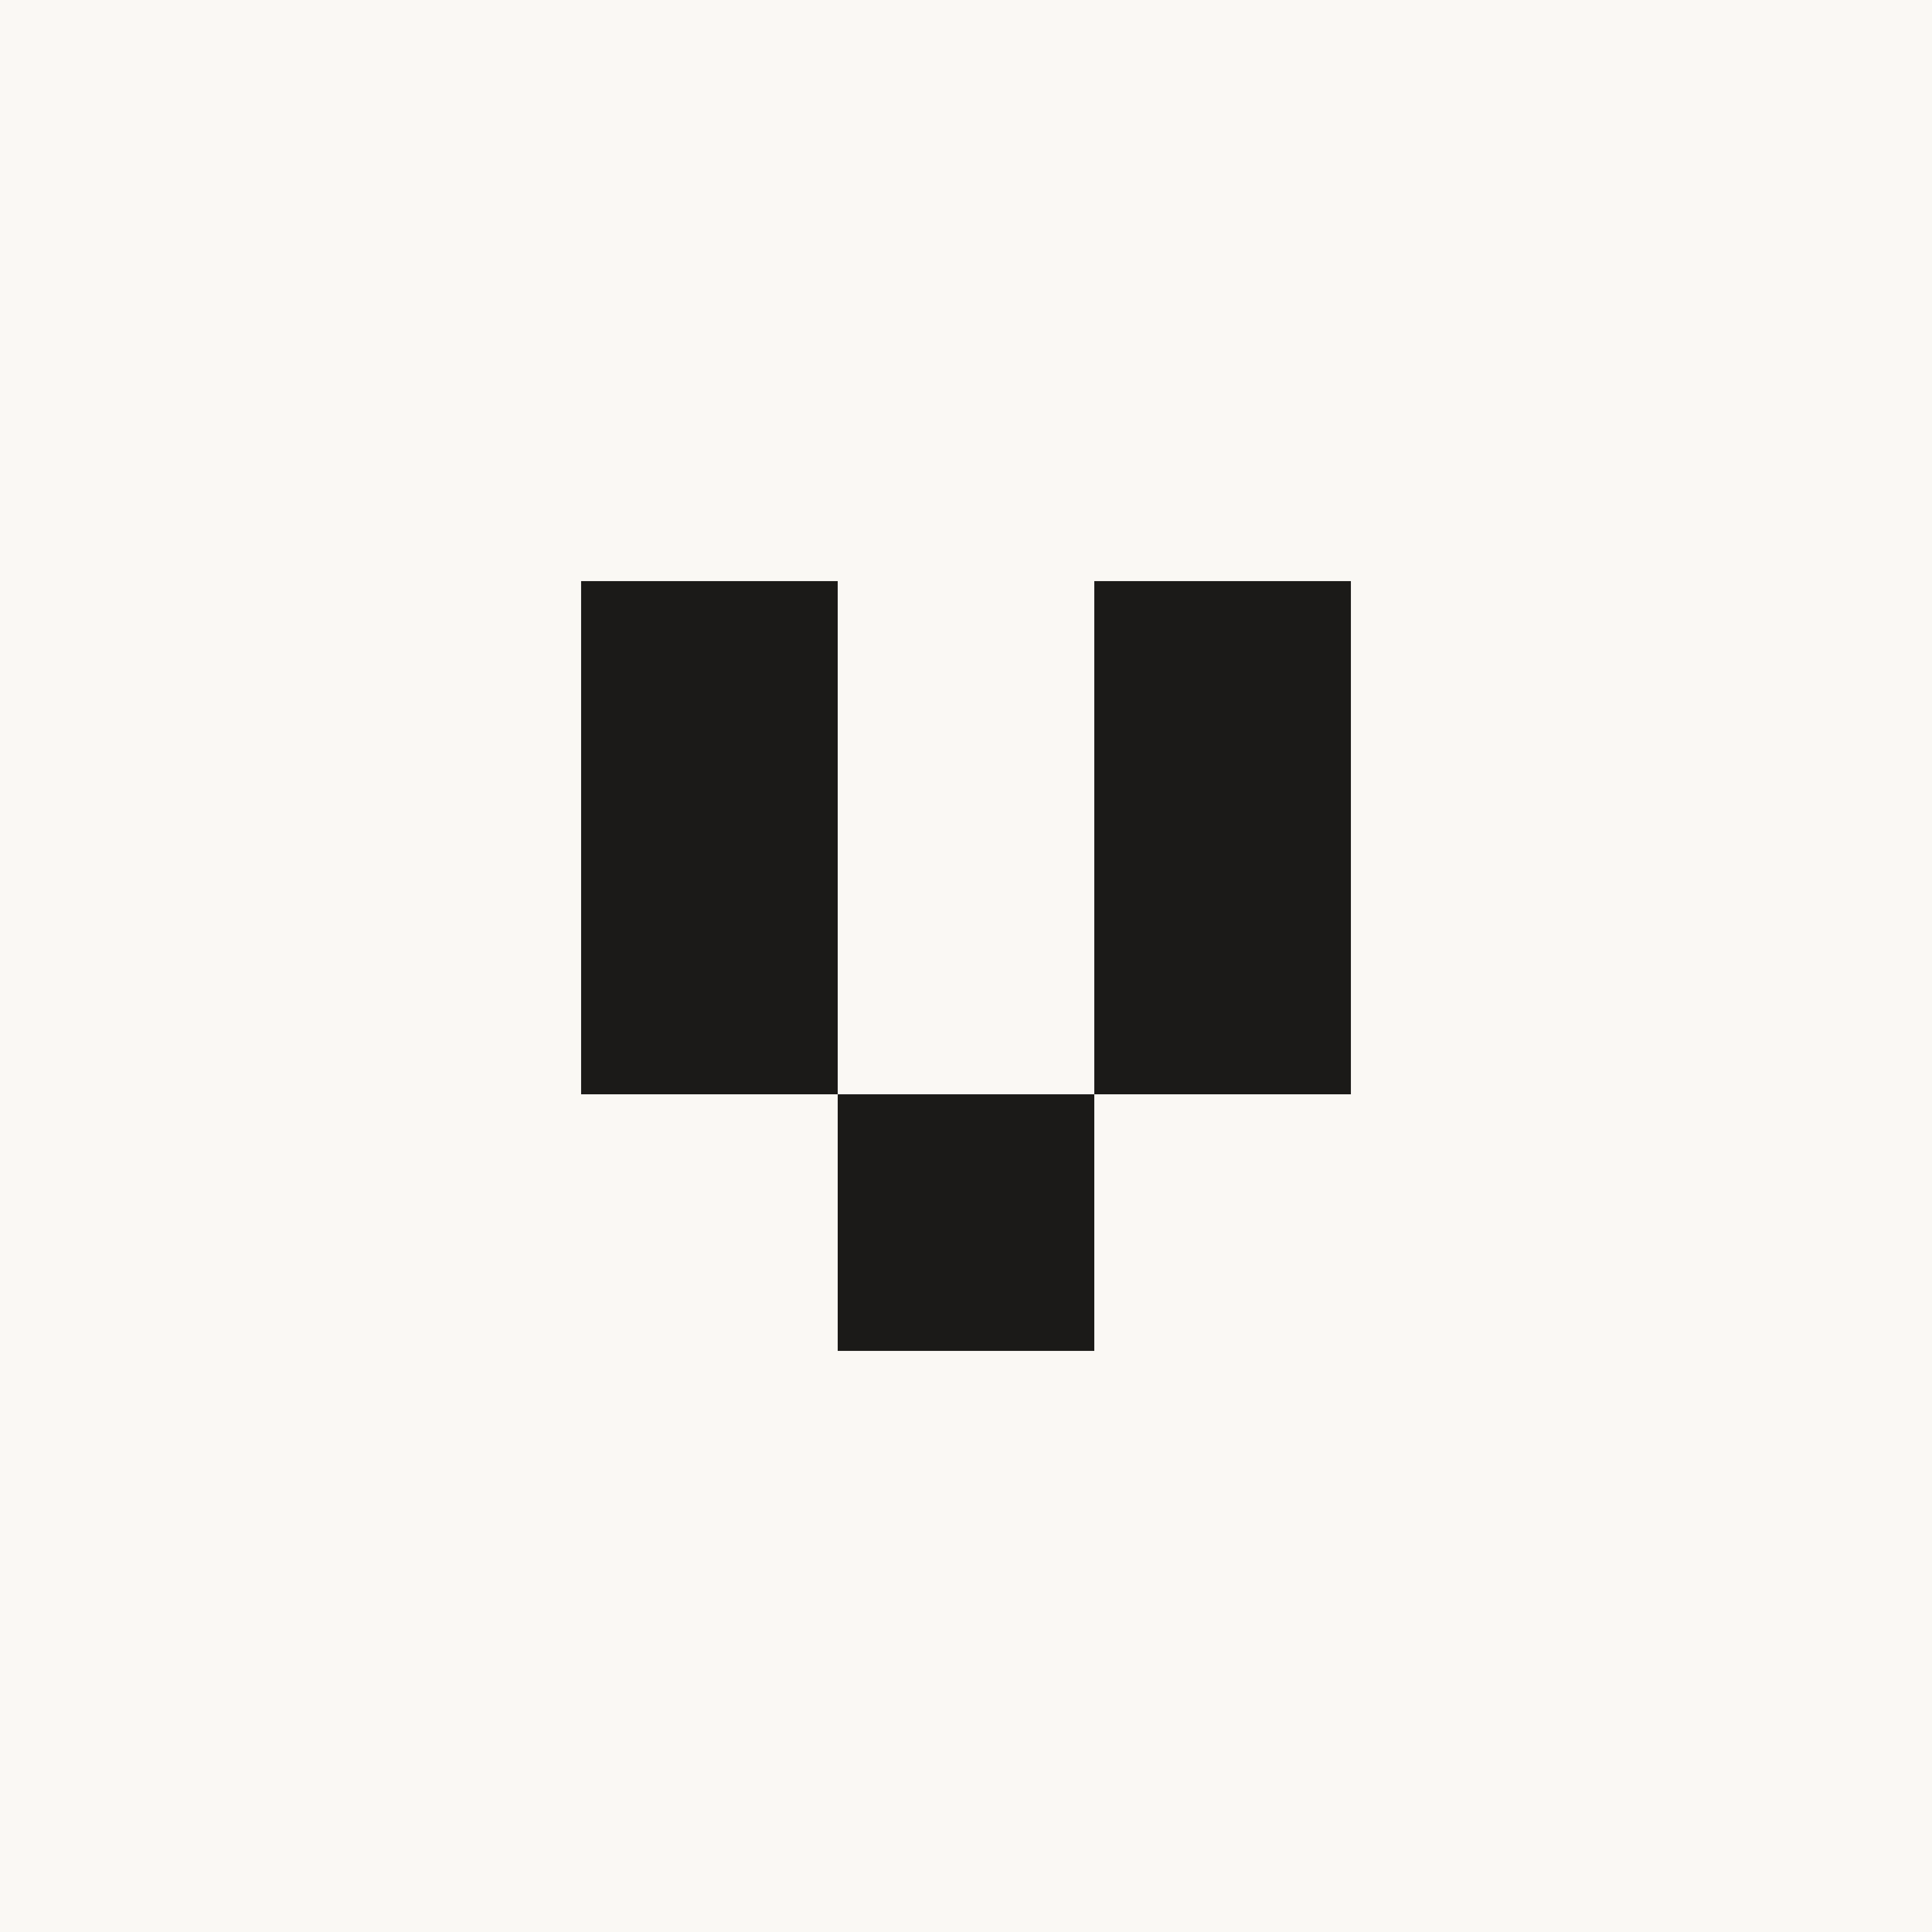
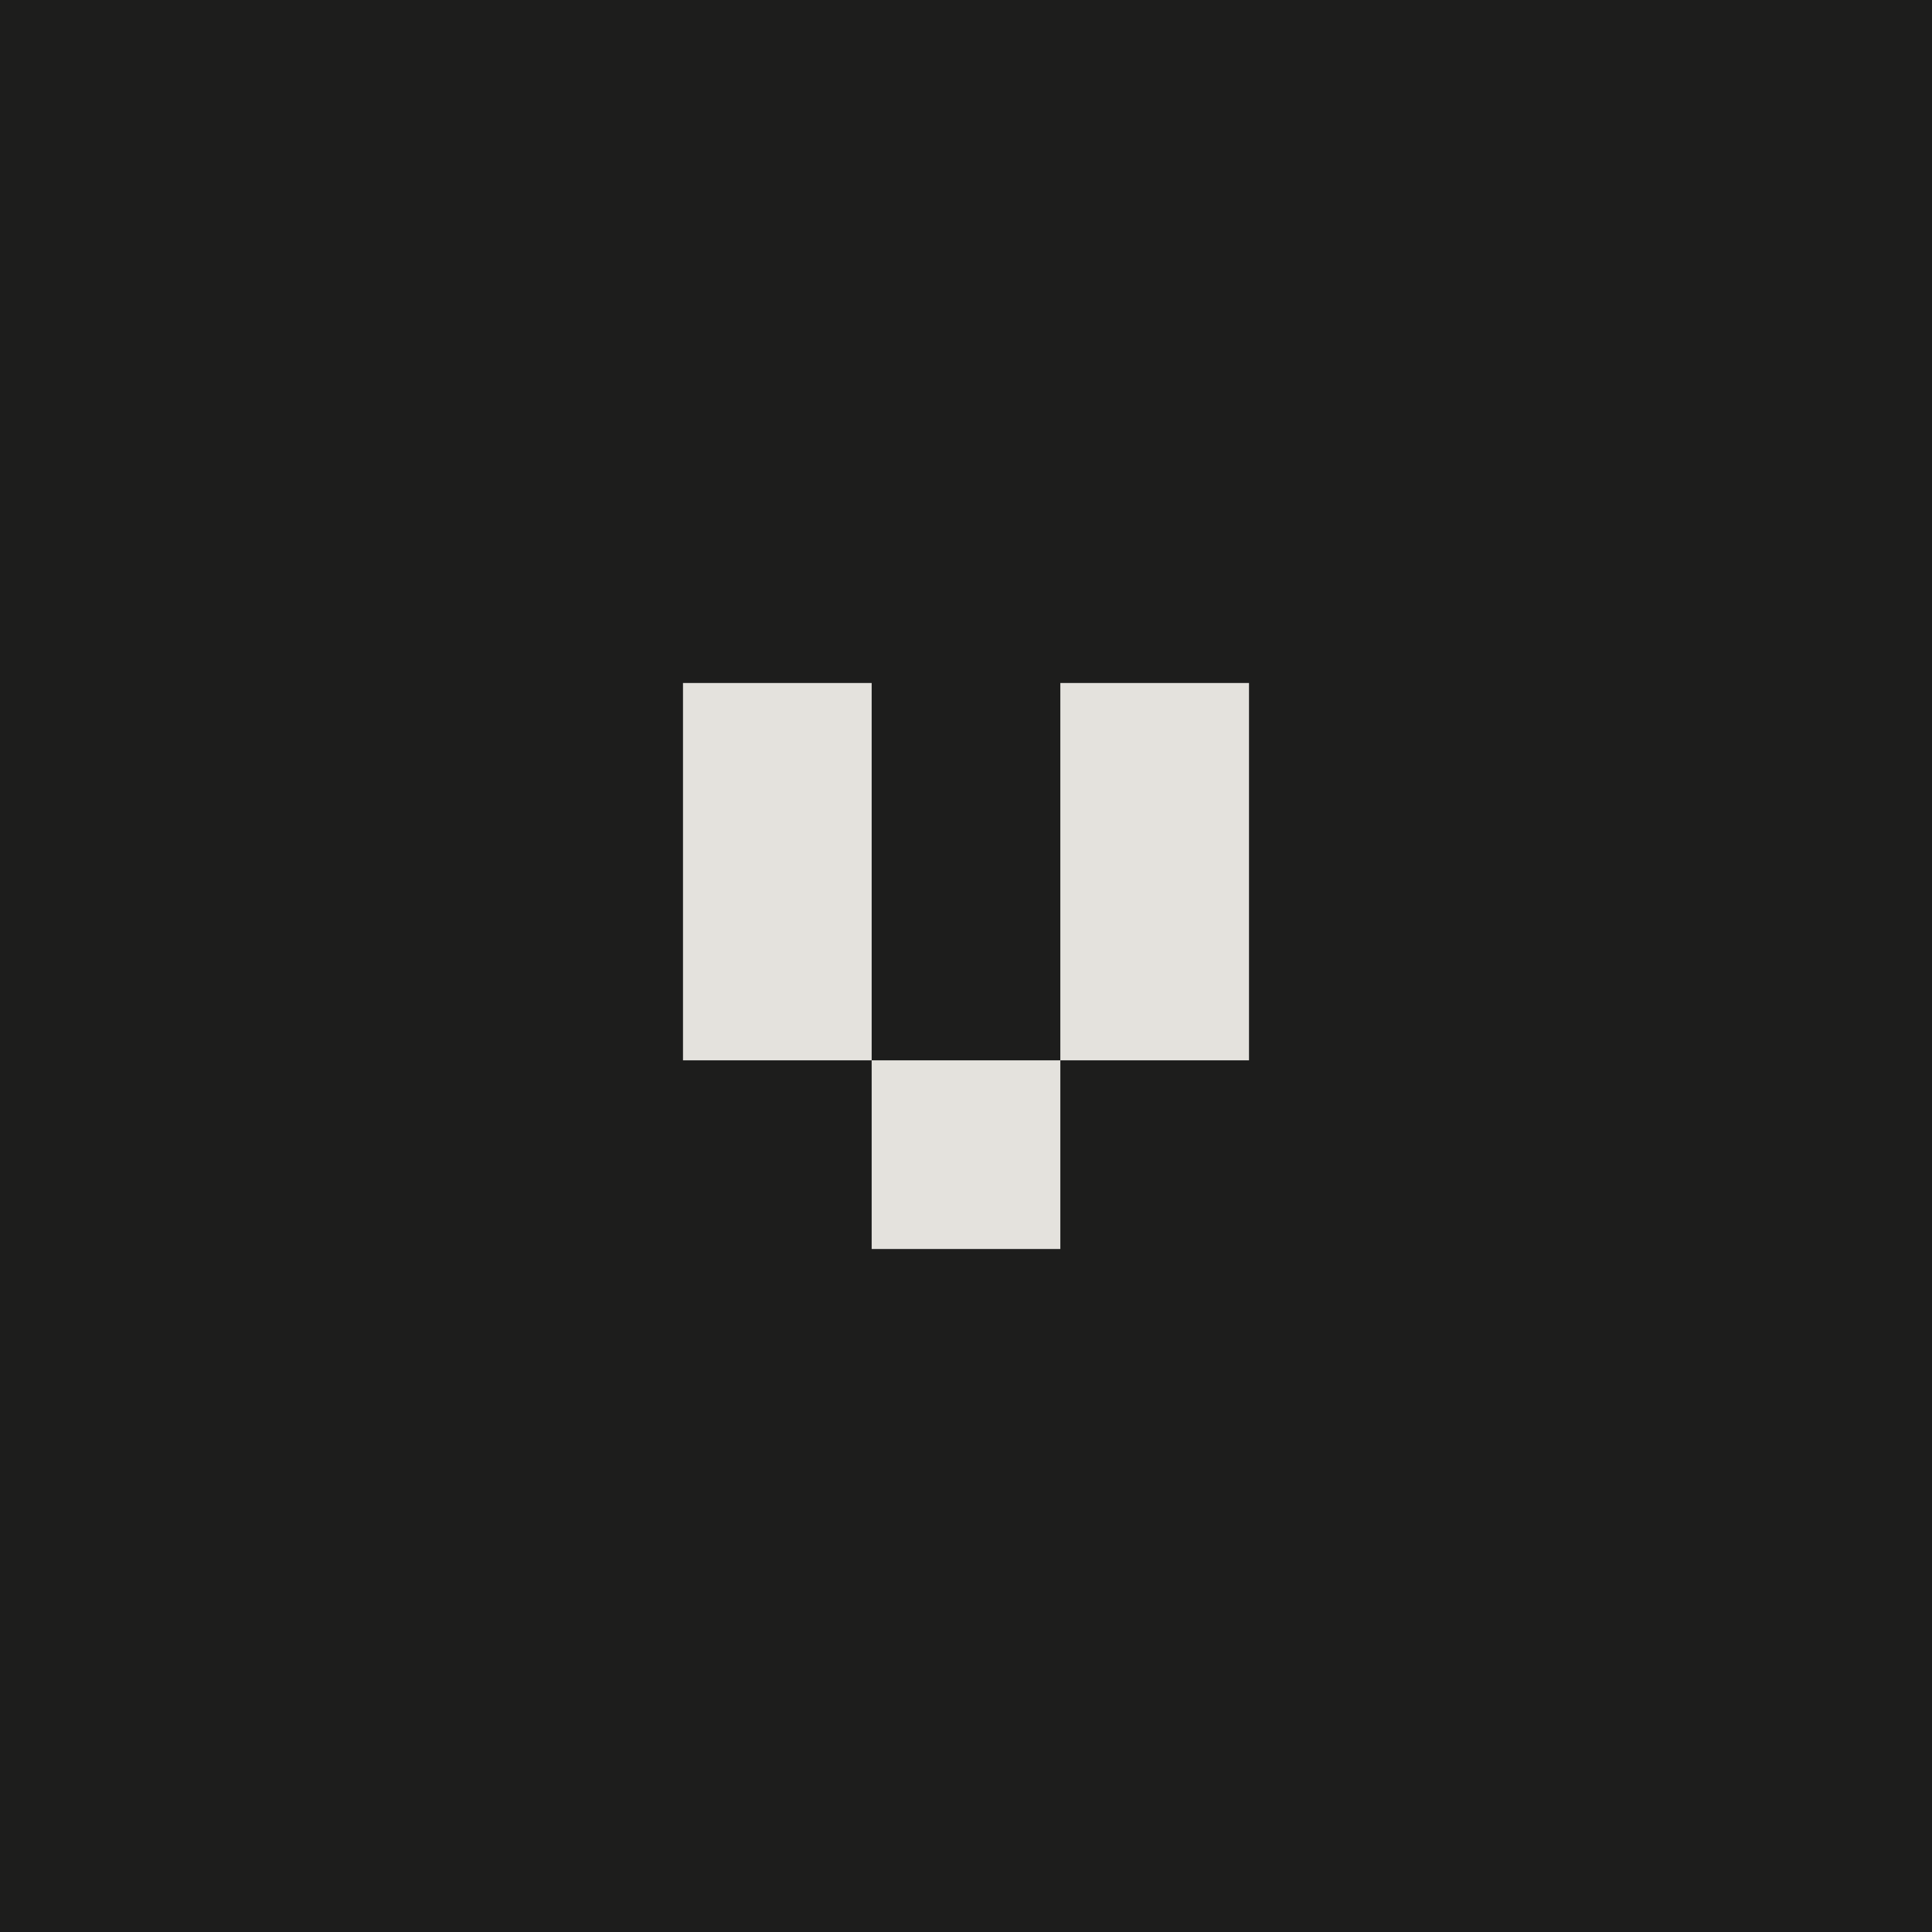
<svg xmlns="http://www.w3.org/2000/svg" viewBox="0 0 512 512">
-   <rect width="512" height="512" fill="#faf8f4" />
-   <path d="M154 154h68v136h-68zM290 154h68v136h-68zM222 290h68v68h-68z" fill="#1b1a18" />
+   <rect width="512" height="512" fill="#1d1d1c" />
+   <path d="M181 181h50v100h-50zM281 181h50v100h-50zM231 281h50v50h-50z" fill="#e4e2dd" />
</svg>
